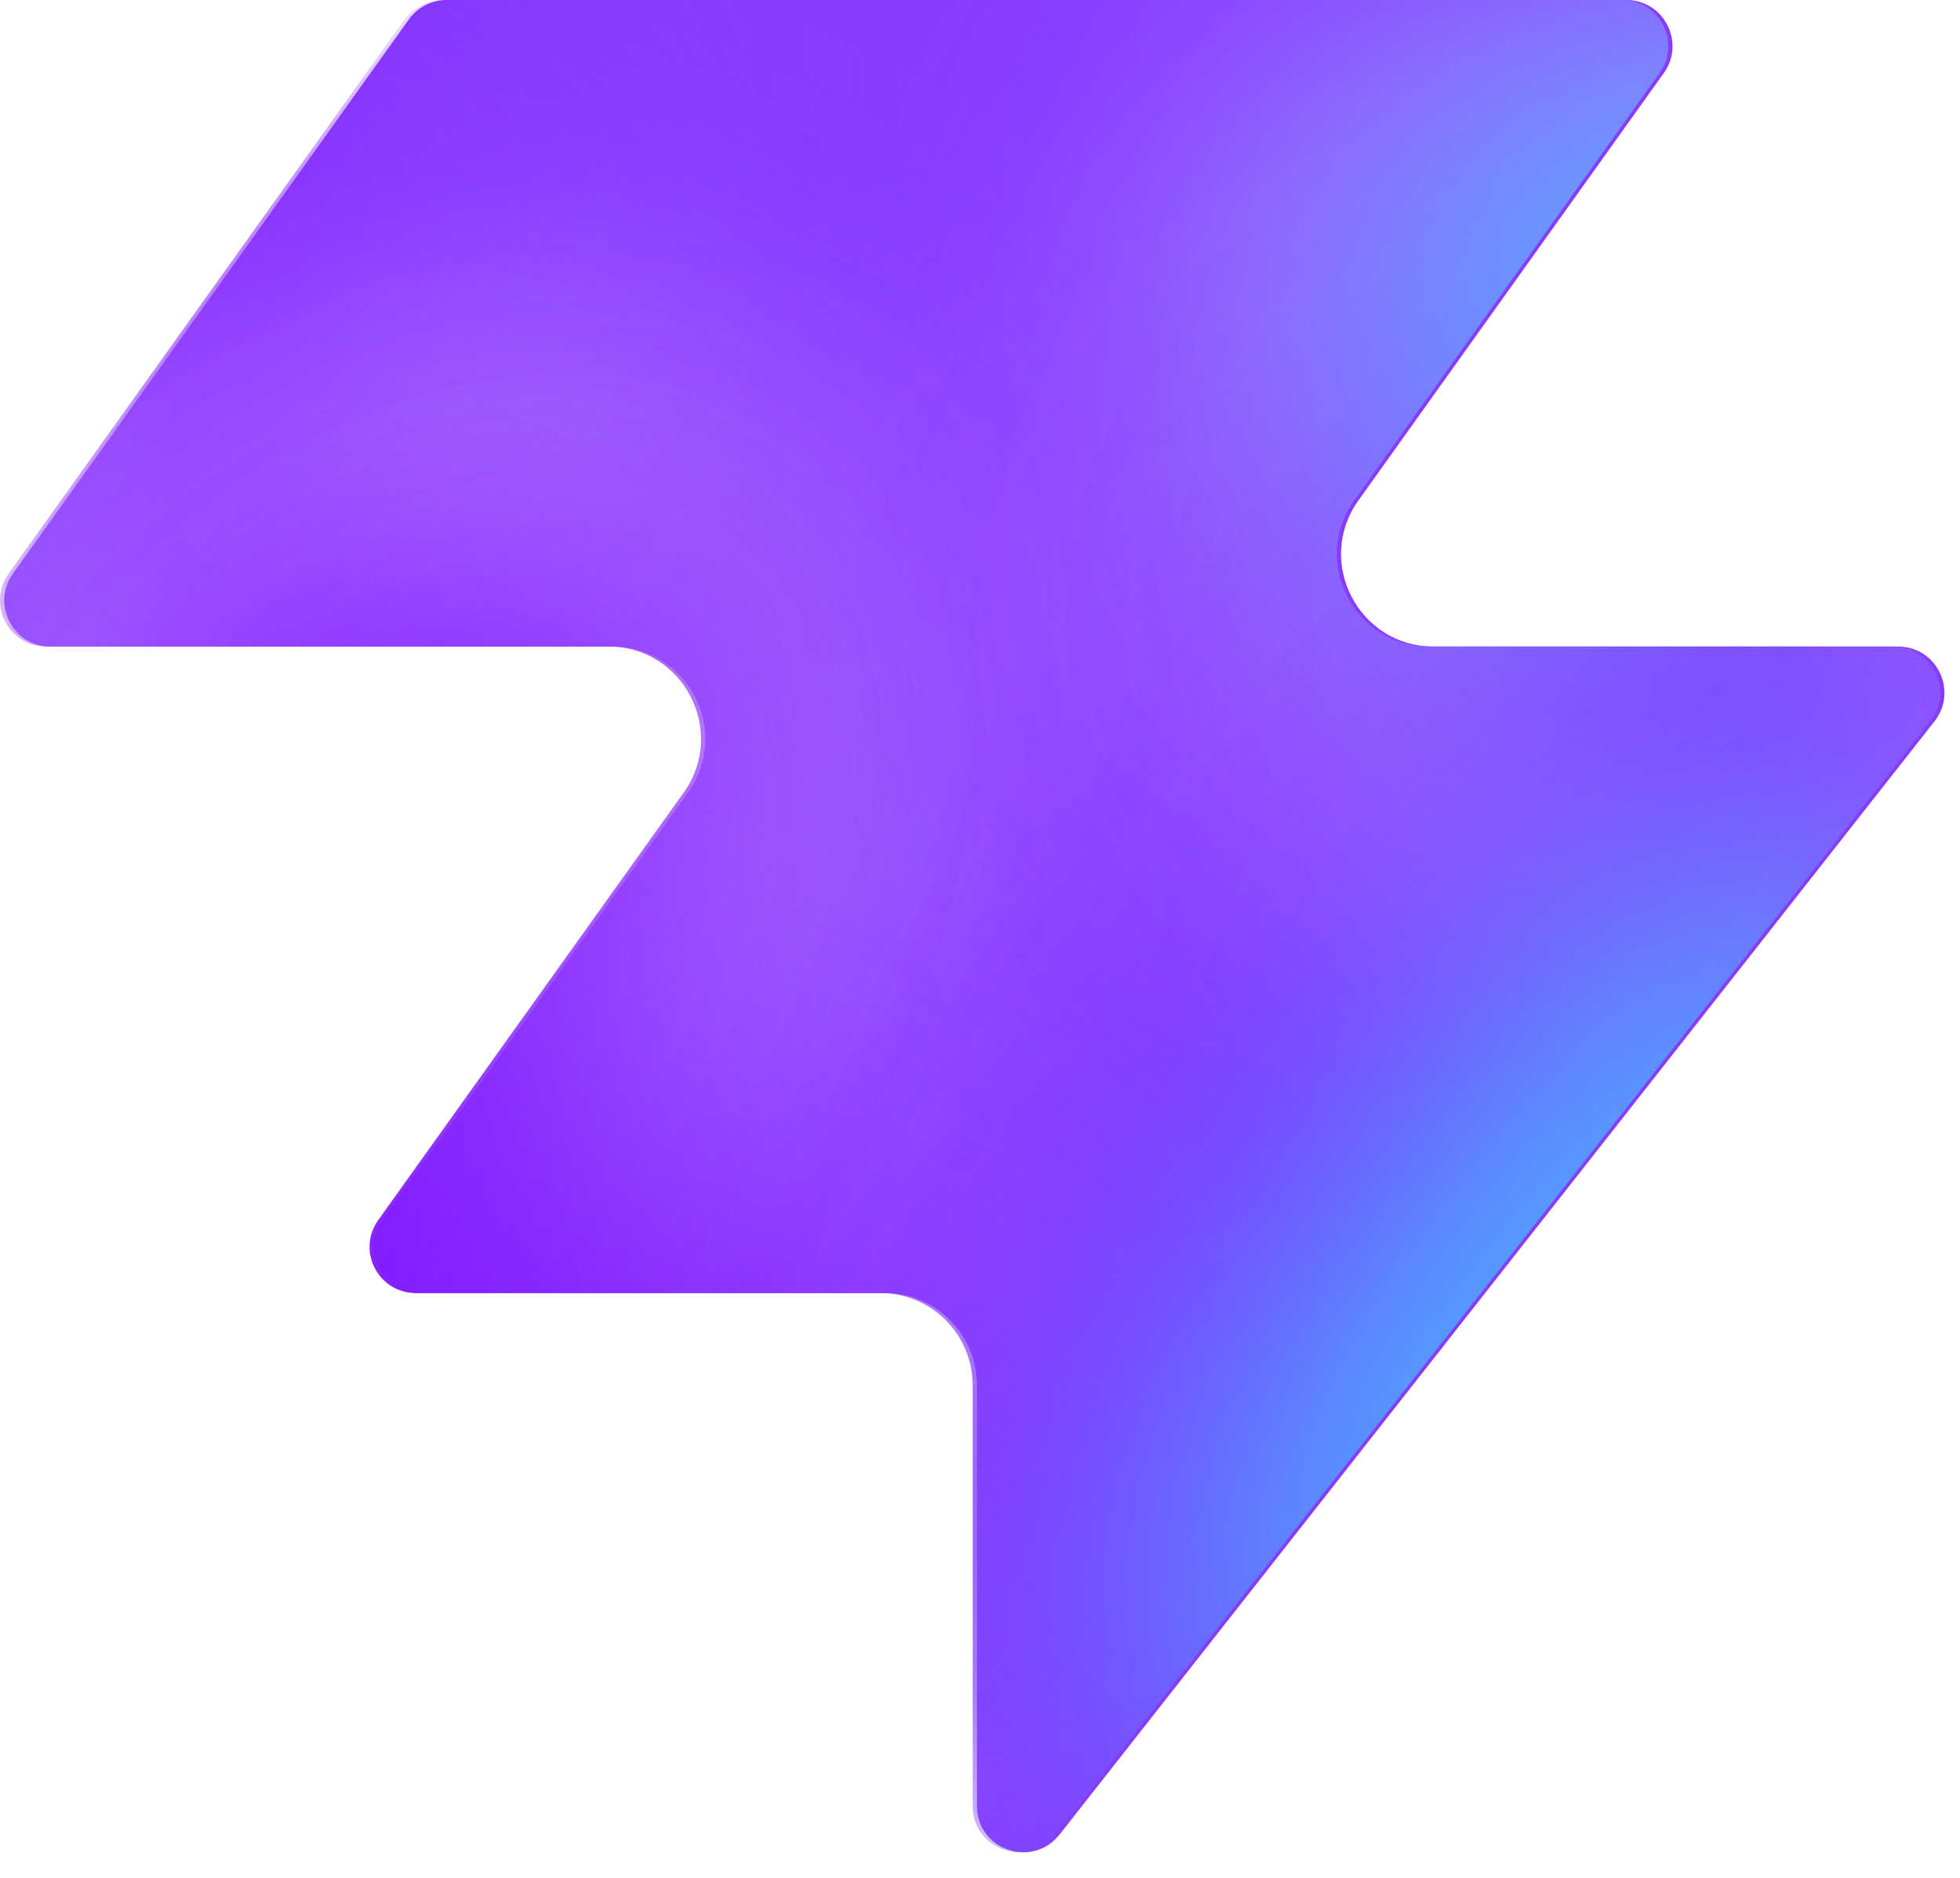
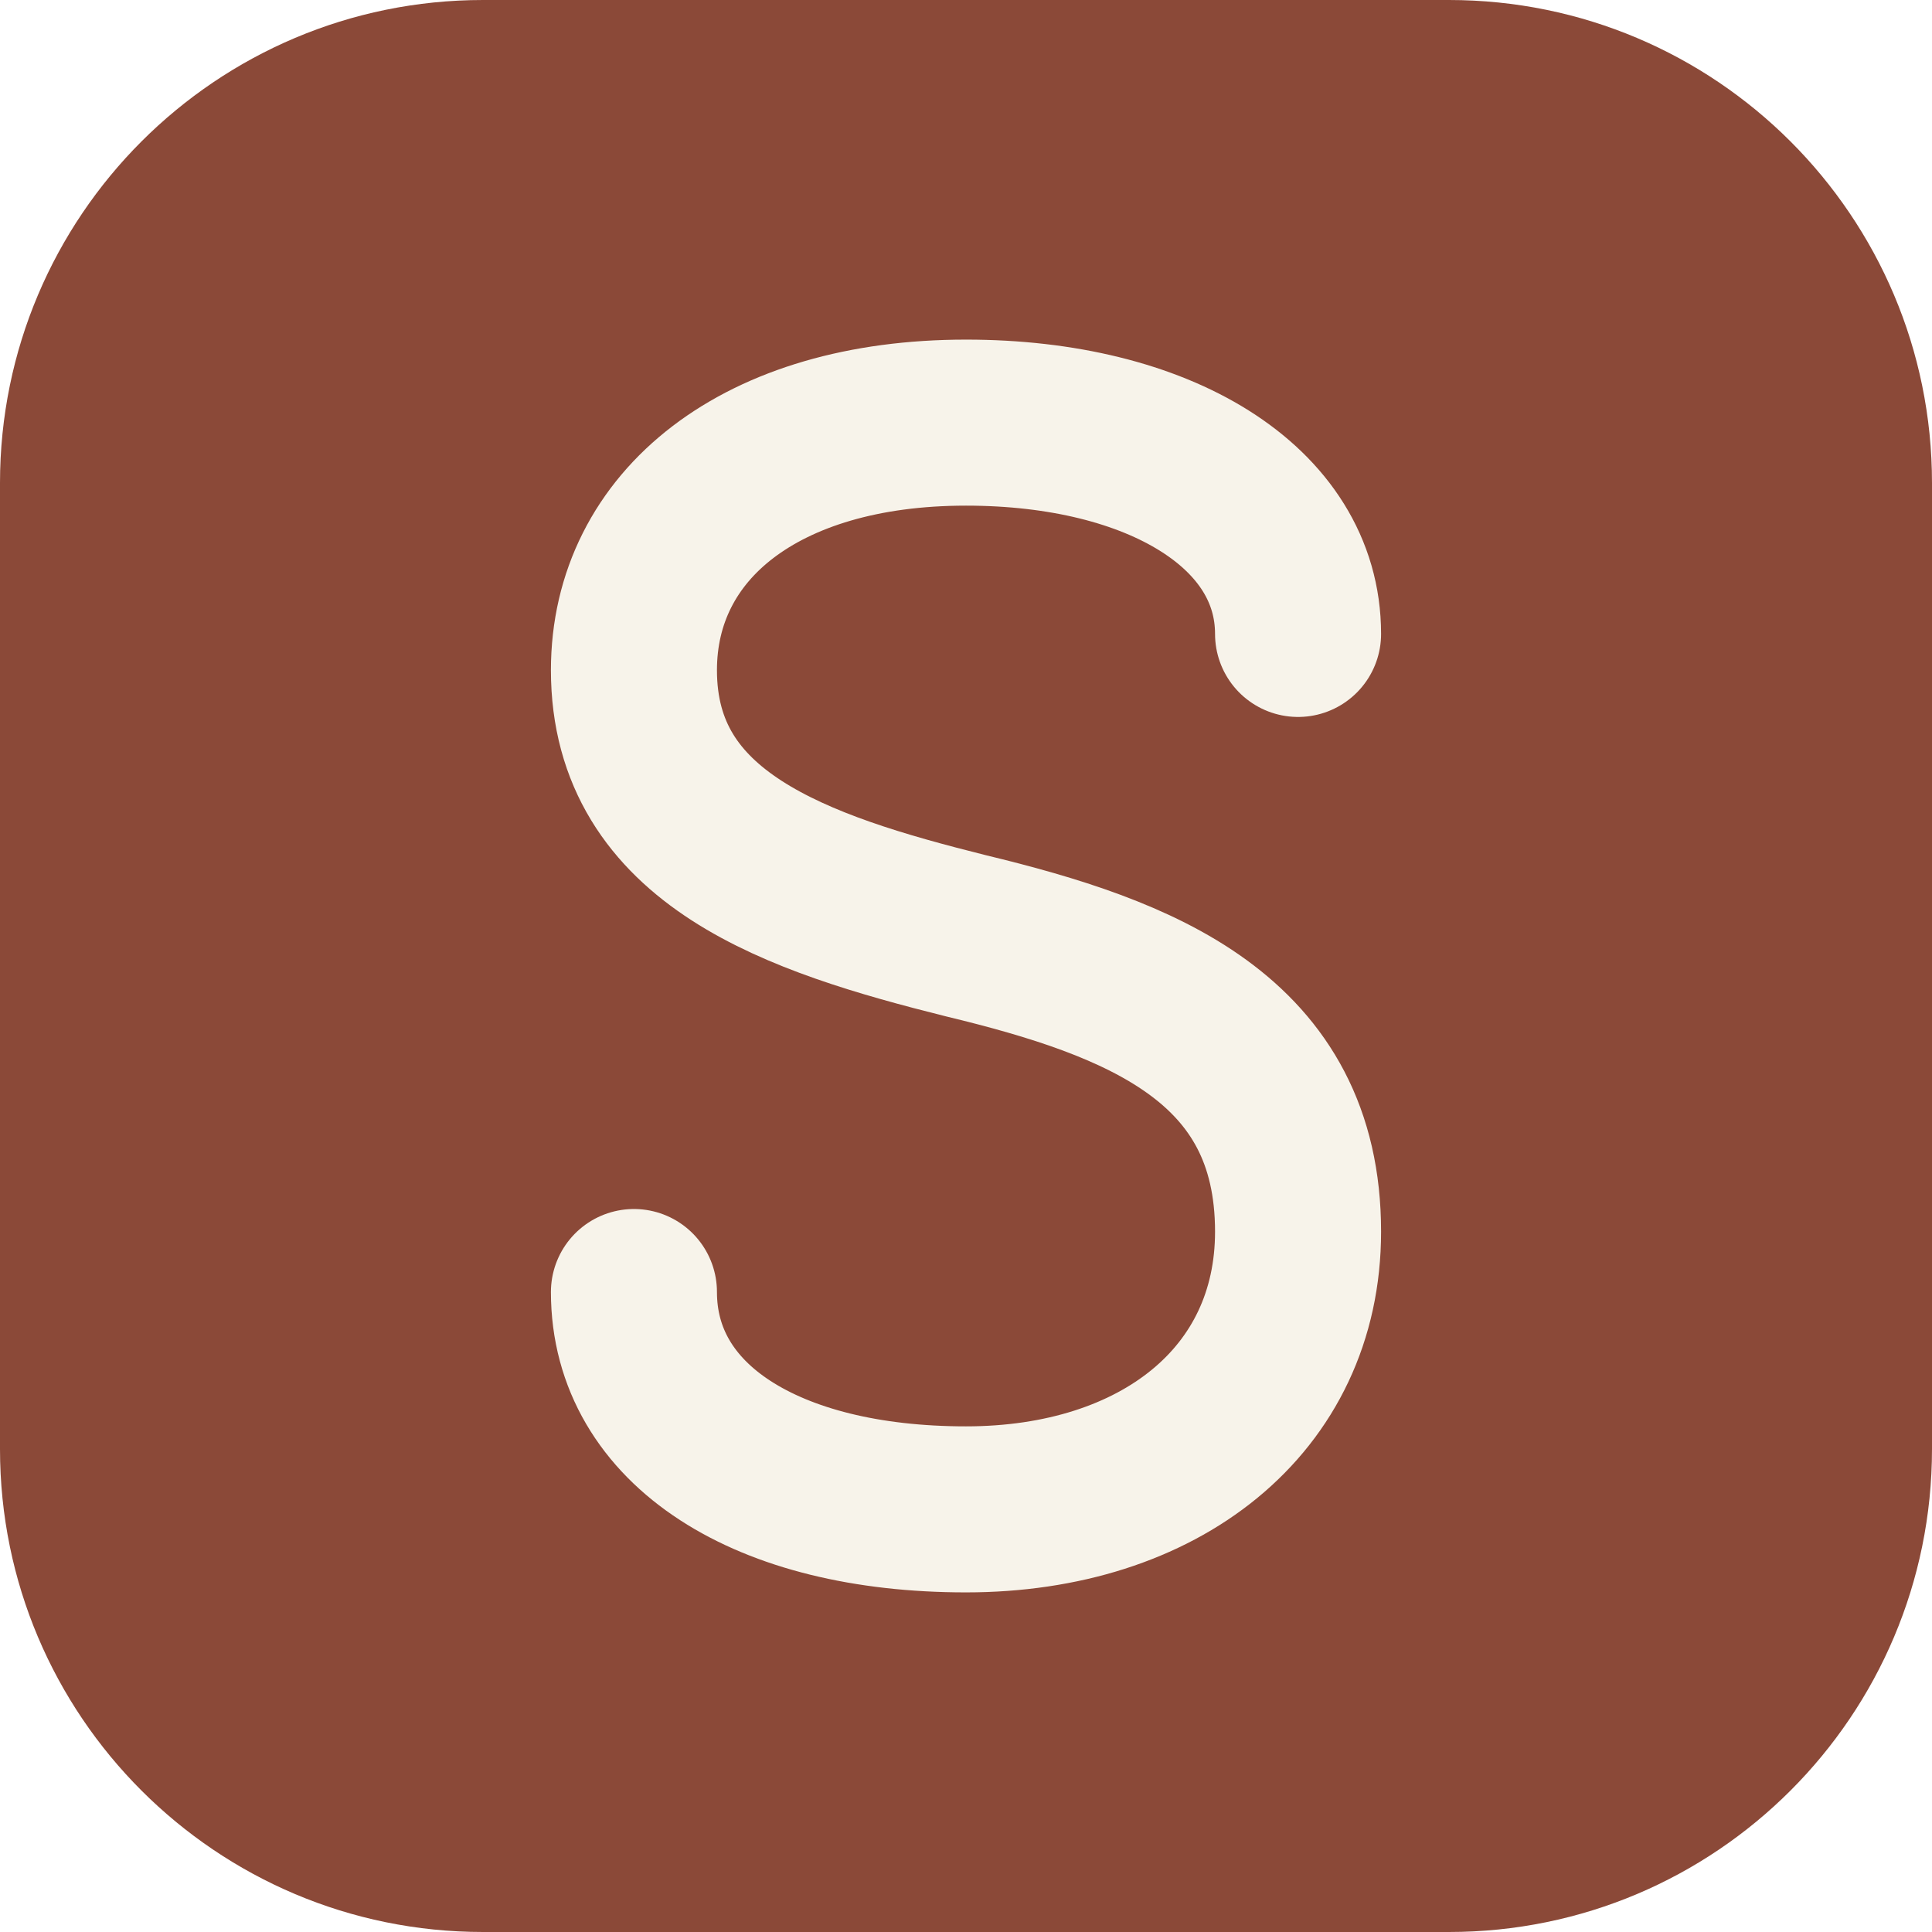
- <svg xmlns="http://www.w3.org/2000/svg" width="48" height="46" fill="none" viewBox="0 0 48 46">
-   <path fill="#863bff" d="M25.946 44.938c-.664.845-2.021.375-2.021-.698V33.937a2.26 2.26 0 0 0-2.262-2.262H10.287c-.92 0-1.456-1.04-.92-1.788l7.48-10.471c1.07-1.497 0-3.578-1.842-3.578H1.237c-.92 0-1.456-1.04-.92-1.788L10.013.474c.214-.297.556-.474.92-.474h28.894c.92 0 1.456 1.04.92 1.788l-7.48 10.471c-1.07 1.498 0 3.579 1.842 3.579h11.377c.943 0 1.473 1.088.89 1.83L25.947 44.94z" style="fill:#863bff;fill:color(display-p3 .525 .23 1);fill-opacity:1" />
-   <mask id="a" width="48" height="46" x="0" y="0" maskUnits="userSpaceOnUse" style="mask-type:alpha">
-     <path fill="#000" d="M25.842 44.938c-.664.844-2.021.375-2.021-.698V33.937a2.26 2.26 0 0 0-2.262-2.262H10.183c-.92 0-1.456-1.04-.92-1.788l7.48-10.471c1.07-1.498 0-3.579-1.842-3.579H1.133c-.92 0-1.456-1.04-.92-1.787L9.91.473c.214-.297.556-.474.92-.474h28.894c.92 0 1.456 1.04.92 1.788l-7.48 10.471c-1.07 1.498 0 3.578 1.842 3.578h11.377c.943 0 1.473 1.088.89 1.832L25.843 44.94z" style="fill:#000;fill-opacity:1" />
-   </mask>
-   <g mask="url(#a)">
-     <g filter="url(#b)">
-       <ellipse cx="5.508" cy="14.704" fill="#ede6ff" rx="5.508" ry="14.704" style="fill:#ede6ff;fill:color(display-p3 .927 .903 1);fill-opacity:1" transform="matrix(.00324 1 1 -.00324 -4.47 31.516)" />
-     </g>
-     <g filter="url(#c)">
-       <ellipse cx="10.399" cy="29.851" fill="#ede6ff" rx="10.399" ry="29.851" style="fill:#ede6ff;fill:color(display-p3 .927 .903 1);fill-opacity:1" transform="matrix(.00324 1 1 -.00324 -39.328 7.883)" />
-     </g>
-     <g filter="url(#d)">
-       <ellipse cx="5.508" cy="30.487" fill="#7e14ff" rx="5.508" ry="30.487" style="fill:#7e14ff;fill:color(display-p3 .492 .077 1);fill-opacity:1" transform="rotate(89.814 -25.913 -14.639)scale(1 -1)" />
-     </g>
-     <g filter="url(#e)">
-       <ellipse cx="5.508" cy="30.599" fill="#7e14ff" rx="5.508" ry="30.599" style="fill:#7e14ff;fill:color(display-p3 .492 .077 1);fill-opacity:1" transform="rotate(89.814 -32.644 -3.334)scale(1 -1)" />
-     </g>
-     <g filter="url(#f)">
-       <ellipse cx="5.508" cy="30.599" fill="#7e14ff" rx="5.508" ry="30.599" style="fill:#7e14ff;fill:color(display-p3 .492 .077 1);fill-opacity:1" transform="matrix(.00324 1 1 -.00324 -34.34 30.47)" />
-     </g>
-     <g filter="url(#g)">
-       <ellipse cx="14.072" cy="22.078" fill="#ede6ff" rx="14.072" ry="22.078" style="fill:#ede6ff;fill:color(display-p3 .927 .903 1);fill-opacity:1" transform="rotate(93.35 24.506 48.493)scale(-1 1)" />
-     </g>
-     <g filter="url(#h)">
-       <ellipse cx="3.47" cy="21.501" fill="#7e14ff" rx="3.47" ry="21.501" style="fill:#7e14ff;fill:color(display-p3 .492 .077 1);fill-opacity:1" transform="rotate(89.009 28.708 47.59)scale(-1 1)" />
-     </g>
-     <g filter="url(#i)">
-       <ellipse cx="3.47" cy="21.501" fill="#7e14ff" rx="3.47" ry="21.501" style="fill:#7e14ff;fill:color(display-p3 .492 .077 1);fill-opacity:1" transform="rotate(89.009 28.708 47.59)scale(-1 1)" />
-     </g>
-     <g filter="url(#j)">
-       <ellipse cx=".387" cy="8.972" fill="#7e14ff" rx="4.407" ry="29.108" style="fill:#7e14ff;fill:color(display-p3 .492 .077 1);fill-opacity:1" transform="rotate(39.51 .387 8.972)" />
-     </g>
-     <g filter="url(#k)">
-       <ellipse cx="47.523" cy="-6.092" fill="#7e14ff" rx="4.407" ry="29.108" style="fill:#7e14ff;fill:color(display-p3 .492 .077 1);fill-opacity:1" transform="rotate(37.892 47.523 -6.092)" />
-     </g>
-     <g filter="url(#l)">
-       <ellipse cx="41.412" cy="6.333" fill="#47bfff" rx="5.971" ry="9.665" style="fill:#47bfff;fill:color(display-p3 .28 .748 1);fill-opacity:1" transform="rotate(37.892 41.412 6.333)" />
-     </g>
-     <g filter="url(#m)">
-       <ellipse cx="-1.879" cy="38.332" fill="#7e14ff" rx="4.407" ry="29.108" style="fill:#7e14ff;fill:color(display-p3 .492 .077 1);fill-opacity:1" transform="rotate(37.892 -1.88 38.332)" />
-     </g>
-     <g filter="url(#n)">
-       <ellipse cx="-1.879" cy="38.332" fill="#7e14ff" rx="4.407" ry="29.108" style="fill:#7e14ff;fill:color(display-p3 .492 .077 1);fill-opacity:1" transform="rotate(37.892 -1.88 38.332)" />
-     </g>
-     <g filter="url(#o)">
-       <ellipse cx="35.651" cy="29.907" fill="#7e14ff" rx="4.407" ry="29.108" style="fill:#7e14ff;fill:color(display-p3 .492 .077 1);fill-opacity:1" transform="rotate(37.892 35.651 29.907)" />
-     </g>
-     <g filter="url(#p)">
-       <ellipse cx="38.418" cy="32.4" fill="#47bfff" rx="5.971" ry="15.297" style="fill:#47bfff;fill:color(display-p3 .28 .748 1);fill-opacity:1" transform="rotate(37.892 38.418 32.4)" />
-     </g>
-   </g>
-   <defs>
-     <filter id="b" width="60.045" height="41.654" x="-19.77" y="16.149" color-interpolation-filters="sRGB" filterUnits="userSpaceOnUse">
-       <feFlood flood-opacity="0" result="BackgroundImageFix" />
-       <feBlend in="SourceGraphic" in2="BackgroundImageFix" result="shape" />
-       <feGaussianBlur result="effect1_foregroundBlur_2002_17158" stdDeviation="7.659" />
-     </filter>
-     <filter id="c" width="90.34" height="51.437" x="-54.613" y="-7.533" color-interpolation-filters="sRGB" filterUnits="userSpaceOnUse">
-       <feFlood flood-opacity="0" result="BackgroundImageFix" />
-       <feBlend in="SourceGraphic" in2="BackgroundImageFix" result="shape" />
-       <feGaussianBlur result="effect1_foregroundBlur_2002_17158" stdDeviation="7.659" />
-     </filter>
-     <filter id="d" width="79.355" height="29.4" x="-49.64" y="2.03" color-interpolation-filters="sRGB" filterUnits="userSpaceOnUse">
-       <feFlood flood-opacity="0" result="BackgroundImageFix" />
-       <feBlend in="SourceGraphic" in2="BackgroundImageFix" result="shape" />
-       <feGaussianBlur result="effect1_foregroundBlur_2002_17158" stdDeviation="4.596" />
-     </filter>
-     <filter id="e" width="79.579" height="29.4" x="-45.045" y="20.029" color-interpolation-filters="sRGB" filterUnits="userSpaceOnUse">
-       <feFlood flood-opacity="0" result="BackgroundImageFix" />
-       <feBlend in="SourceGraphic" in2="BackgroundImageFix" result="shape" />
-       <feGaussianBlur result="effect1_foregroundBlur_2002_17158" stdDeviation="4.596" />
-     </filter>
-     <filter id="f" width="79.579" height="29.4" x="-43.513" y="21.178" color-interpolation-filters="sRGB" filterUnits="userSpaceOnUse">
-       <feFlood flood-opacity="0" result="BackgroundImageFix" />
-       <feBlend in="SourceGraphic" in2="BackgroundImageFix" result="shape" />
-       <feGaussianBlur result="effect1_foregroundBlur_2002_17158" stdDeviation="4.596" />
-     </filter>
-     <filter id="g" width="74.749" height="58.852" x="15.756" y="-17.901" color-interpolation-filters="sRGB" filterUnits="userSpaceOnUse">
-       <feFlood flood-opacity="0" result="BackgroundImageFix" />
-       <feBlend in="SourceGraphic" in2="BackgroundImageFix" result="shape" />
-       <feGaussianBlur result="effect1_foregroundBlur_2002_17158" stdDeviation="7.659" />
-     </filter>
-     <filter id="h" width="61.377" height="25.362" x="23.548" y="2.284" color-interpolation-filters="sRGB" filterUnits="userSpaceOnUse">
-       <feFlood flood-opacity="0" result="BackgroundImageFix" />
-       <feBlend in="SourceGraphic" in2="BackgroundImageFix" result="shape" />
-       <feGaussianBlur result="effect1_foregroundBlur_2002_17158" stdDeviation="4.596" />
-     </filter>
-     <filter id="i" width="61.377" height="25.362" x="23.548" y="2.284" color-interpolation-filters="sRGB" filterUnits="userSpaceOnUse">
-       <feFlood flood-opacity="0" result="BackgroundImageFix" />
-       <feBlend in="SourceGraphic" in2="BackgroundImageFix" result="shape" />
-       <feGaussianBlur result="effect1_foregroundBlur_2002_17158" stdDeviation="4.596" />
-     </filter>
-     <filter id="j" width="56.045" height="63.649" x="-27.636" y="-22.853" color-interpolation-filters="sRGB" filterUnits="userSpaceOnUse">
-       <feFlood flood-opacity="0" result="BackgroundImageFix" />
-       <feBlend in="SourceGraphic" in2="BackgroundImageFix" result="shape" />
-       <feGaussianBlur result="effect1_foregroundBlur_2002_17158" stdDeviation="4.596" />
-     </filter>
-     <filter id="k" width="54.814" height="64.646" x="20.116" y="-38.415" color-interpolation-filters="sRGB" filterUnits="userSpaceOnUse">
-       <feFlood flood-opacity="0" result="BackgroundImageFix" />
-       <feBlend in="SourceGraphic" in2="BackgroundImageFix" result="shape" />
-       <feGaussianBlur result="effect1_foregroundBlur_2002_17158" stdDeviation="4.596" />
-     </filter>
-     <filter id="l" width="33.541" height="35.313" x="24.641" y="-11.323" color-interpolation-filters="sRGB" filterUnits="userSpaceOnUse">
-       <feFlood flood-opacity="0" result="BackgroundImageFix" />
-       <feBlend in="SourceGraphic" in2="BackgroundImageFix" result="shape" />
-       <feGaussianBlur result="effect1_foregroundBlur_2002_17158" stdDeviation="4.596" />
-     </filter>
-     <filter id="m" width="54.814" height="64.646" x="-29.286" y="6.009" color-interpolation-filters="sRGB" filterUnits="userSpaceOnUse">
-       <feFlood flood-opacity="0" result="BackgroundImageFix" />
-       <feBlend in="SourceGraphic" in2="BackgroundImageFix" result="shape" />
-       <feGaussianBlur result="effect1_foregroundBlur_2002_17158" stdDeviation="4.596" />
-     </filter>
-     <filter id="n" width="54.814" height="64.646" x="-29.286" y="6.009" color-interpolation-filters="sRGB" filterUnits="userSpaceOnUse">
-       <feFlood flood-opacity="0" result="BackgroundImageFix" />
-       <feBlend in="SourceGraphic" in2="BackgroundImageFix" result="shape" />
-       <feGaussianBlur result="effect1_foregroundBlur_2002_17158" stdDeviation="4.596" />
-     </filter>
-     <filter id="o" width="54.814" height="64.646" x="8.244" y="-2.416" color-interpolation-filters="sRGB" filterUnits="userSpaceOnUse">
-       <feFlood flood-opacity="0" result="BackgroundImageFix" />
-       <feBlend in="SourceGraphic" in2="BackgroundImageFix" result="shape" />
-       <feGaussianBlur result="effect1_foregroundBlur_2002_17158" stdDeviation="4.596" />
-     </filter>
-     <filter id="p" width="39.409" height="43.623" x="18.713" y="10.588" color-interpolation-filters="sRGB" filterUnits="userSpaceOnUse">
-       <feFlood flood-opacity="0" result="BackgroundImageFix" />
-       <feBlend in="SourceGraphic" in2="BackgroundImageFix" result="shape" />
-       <feGaussianBlur result="effect1_foregroundBlur_2002_17158" stdDeviation="4.596" />
-     </filter>
-   </defs>
+ <svg xmlns="http://www.w3.org/2000/svg" viewBox="0 0 32 32">
+   <rect width="32" height="32" rx="8" fill="#8B4938" />
+   <path d="M21.5 10.5C21.5 8.4 19.2 7 16 7C12.6 7 10.5 8.7 10.5 11.1C10.5 13.9 13.2 14.8 16 15.5C18.9 16.2 21.5 17.2 21.5 20.4C21.5 23.2 19.2 25 16 25C12.7 25 10.5 23.6 10.5 21.4" fill="none" stroke="#F7F3EA" stroke-width="2.75" stroke-linecap="round" />
</svg>
